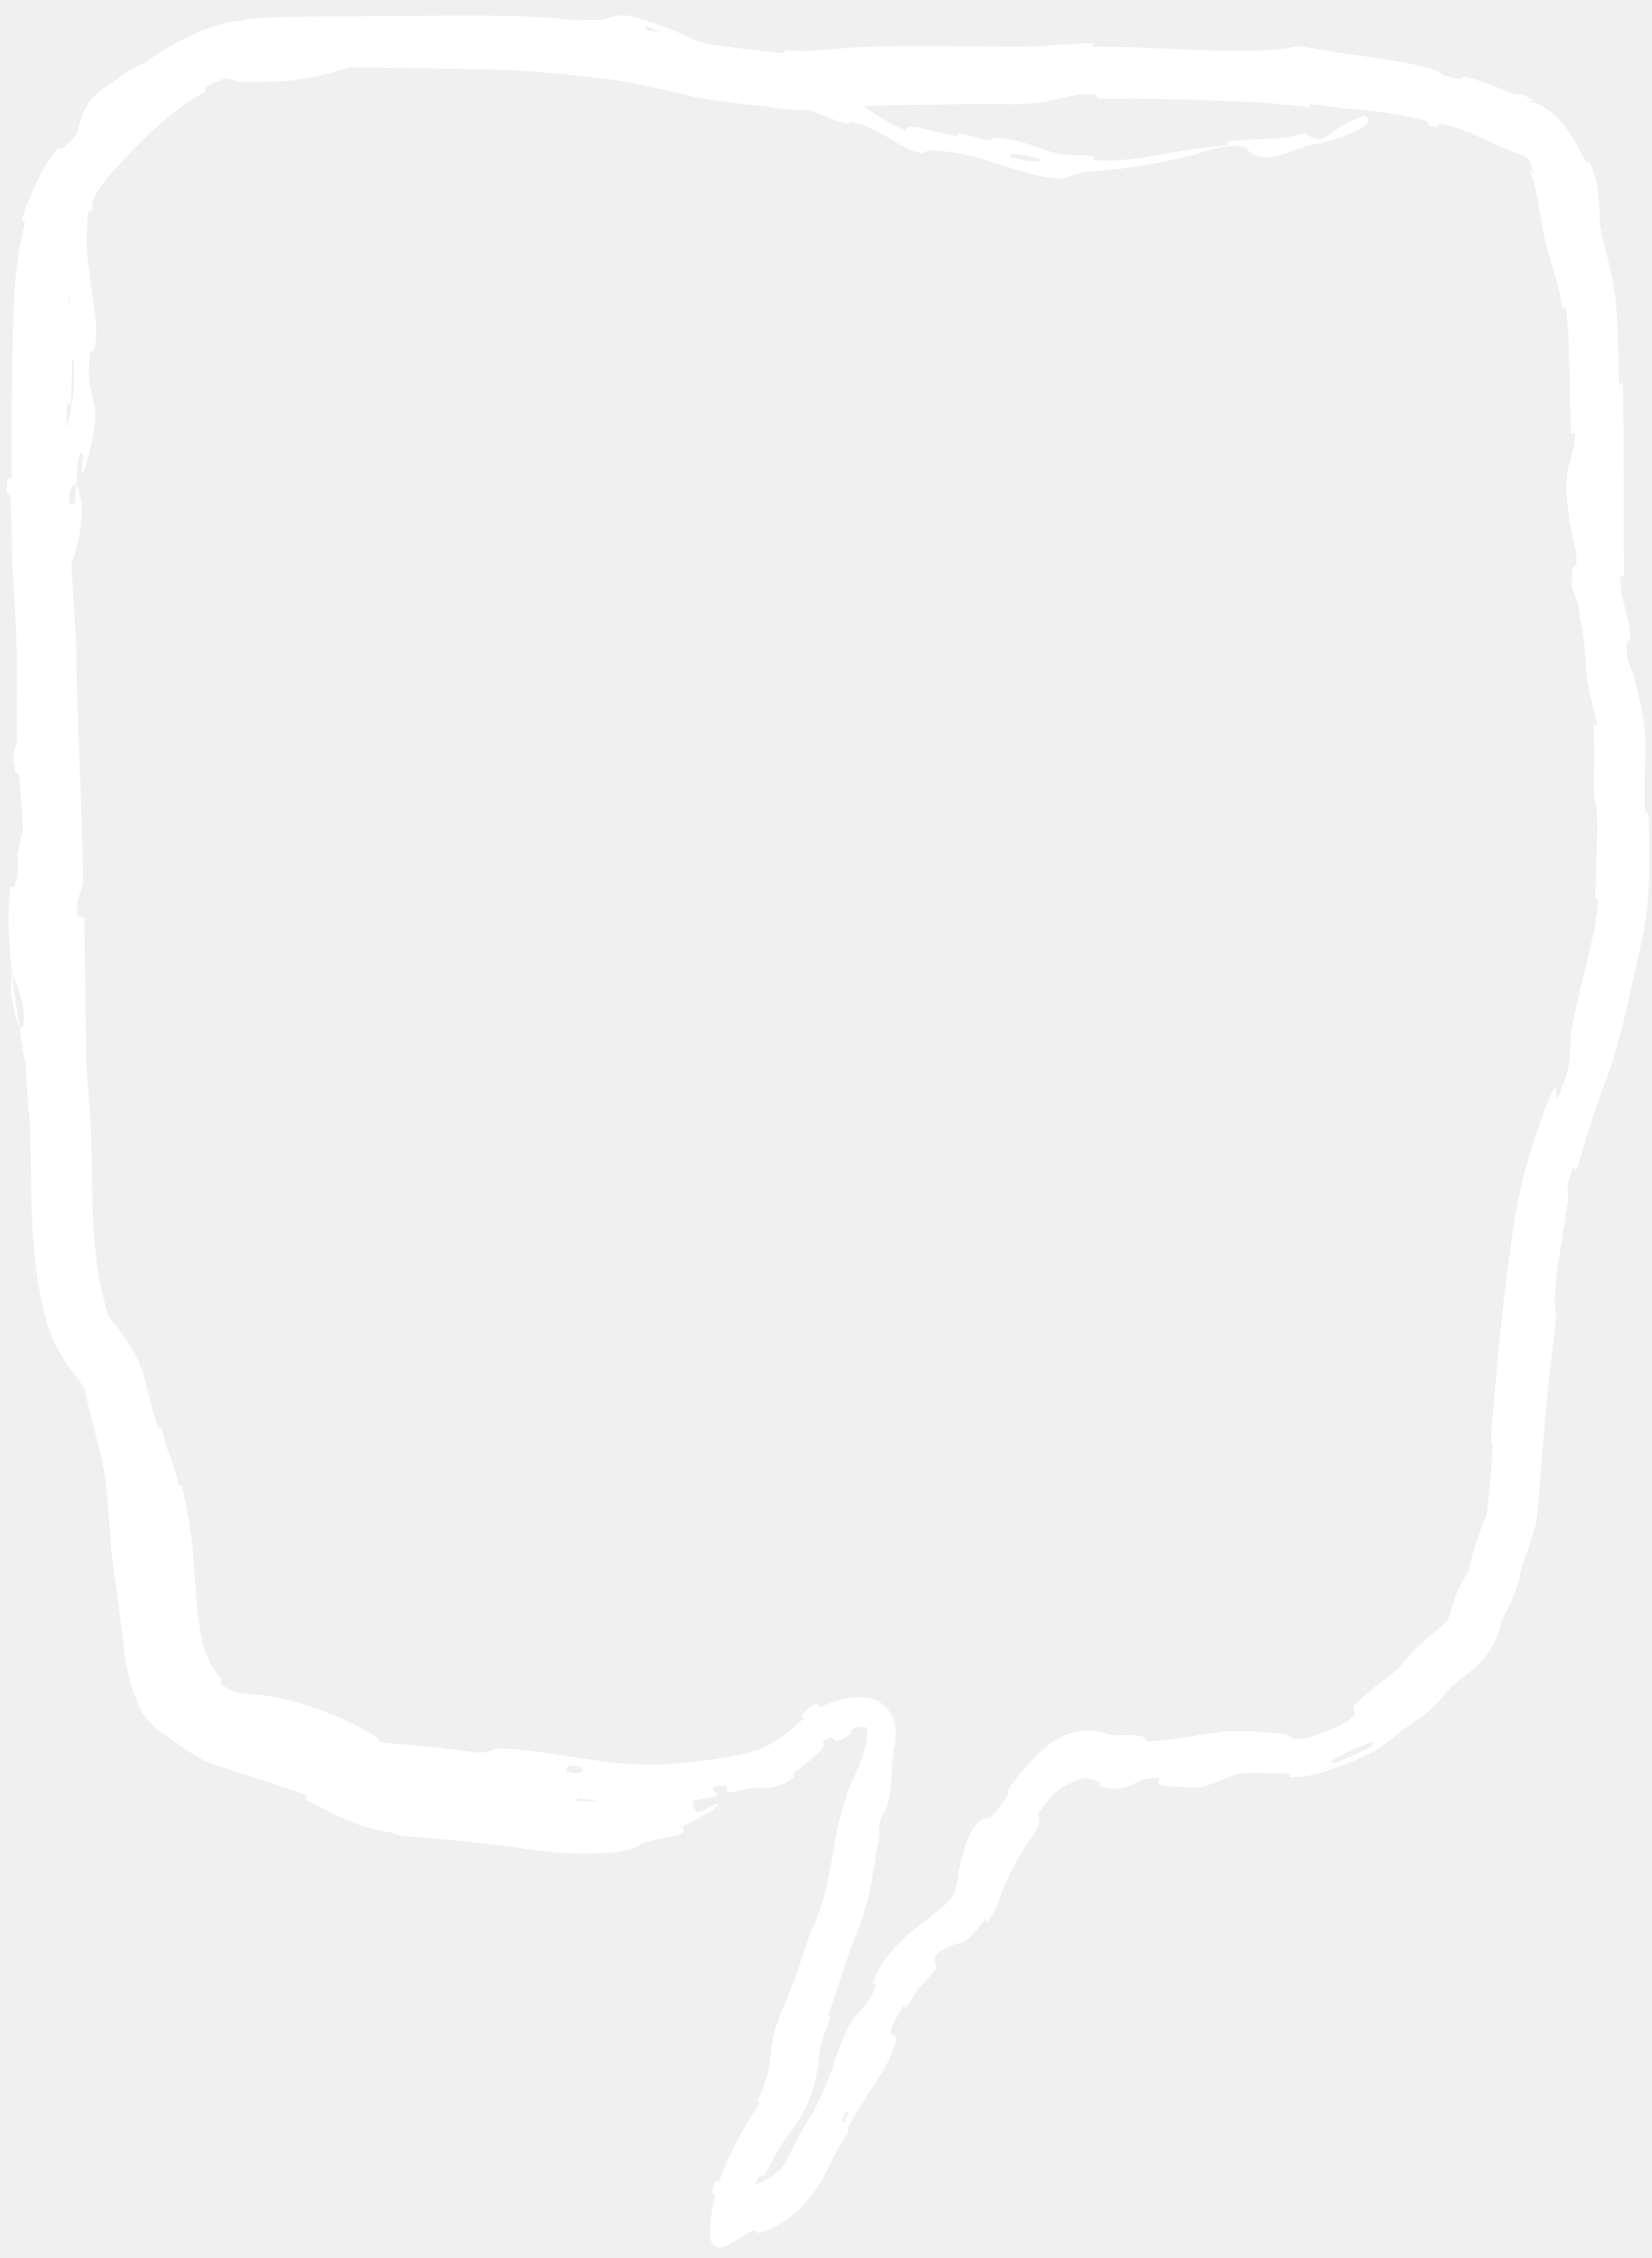
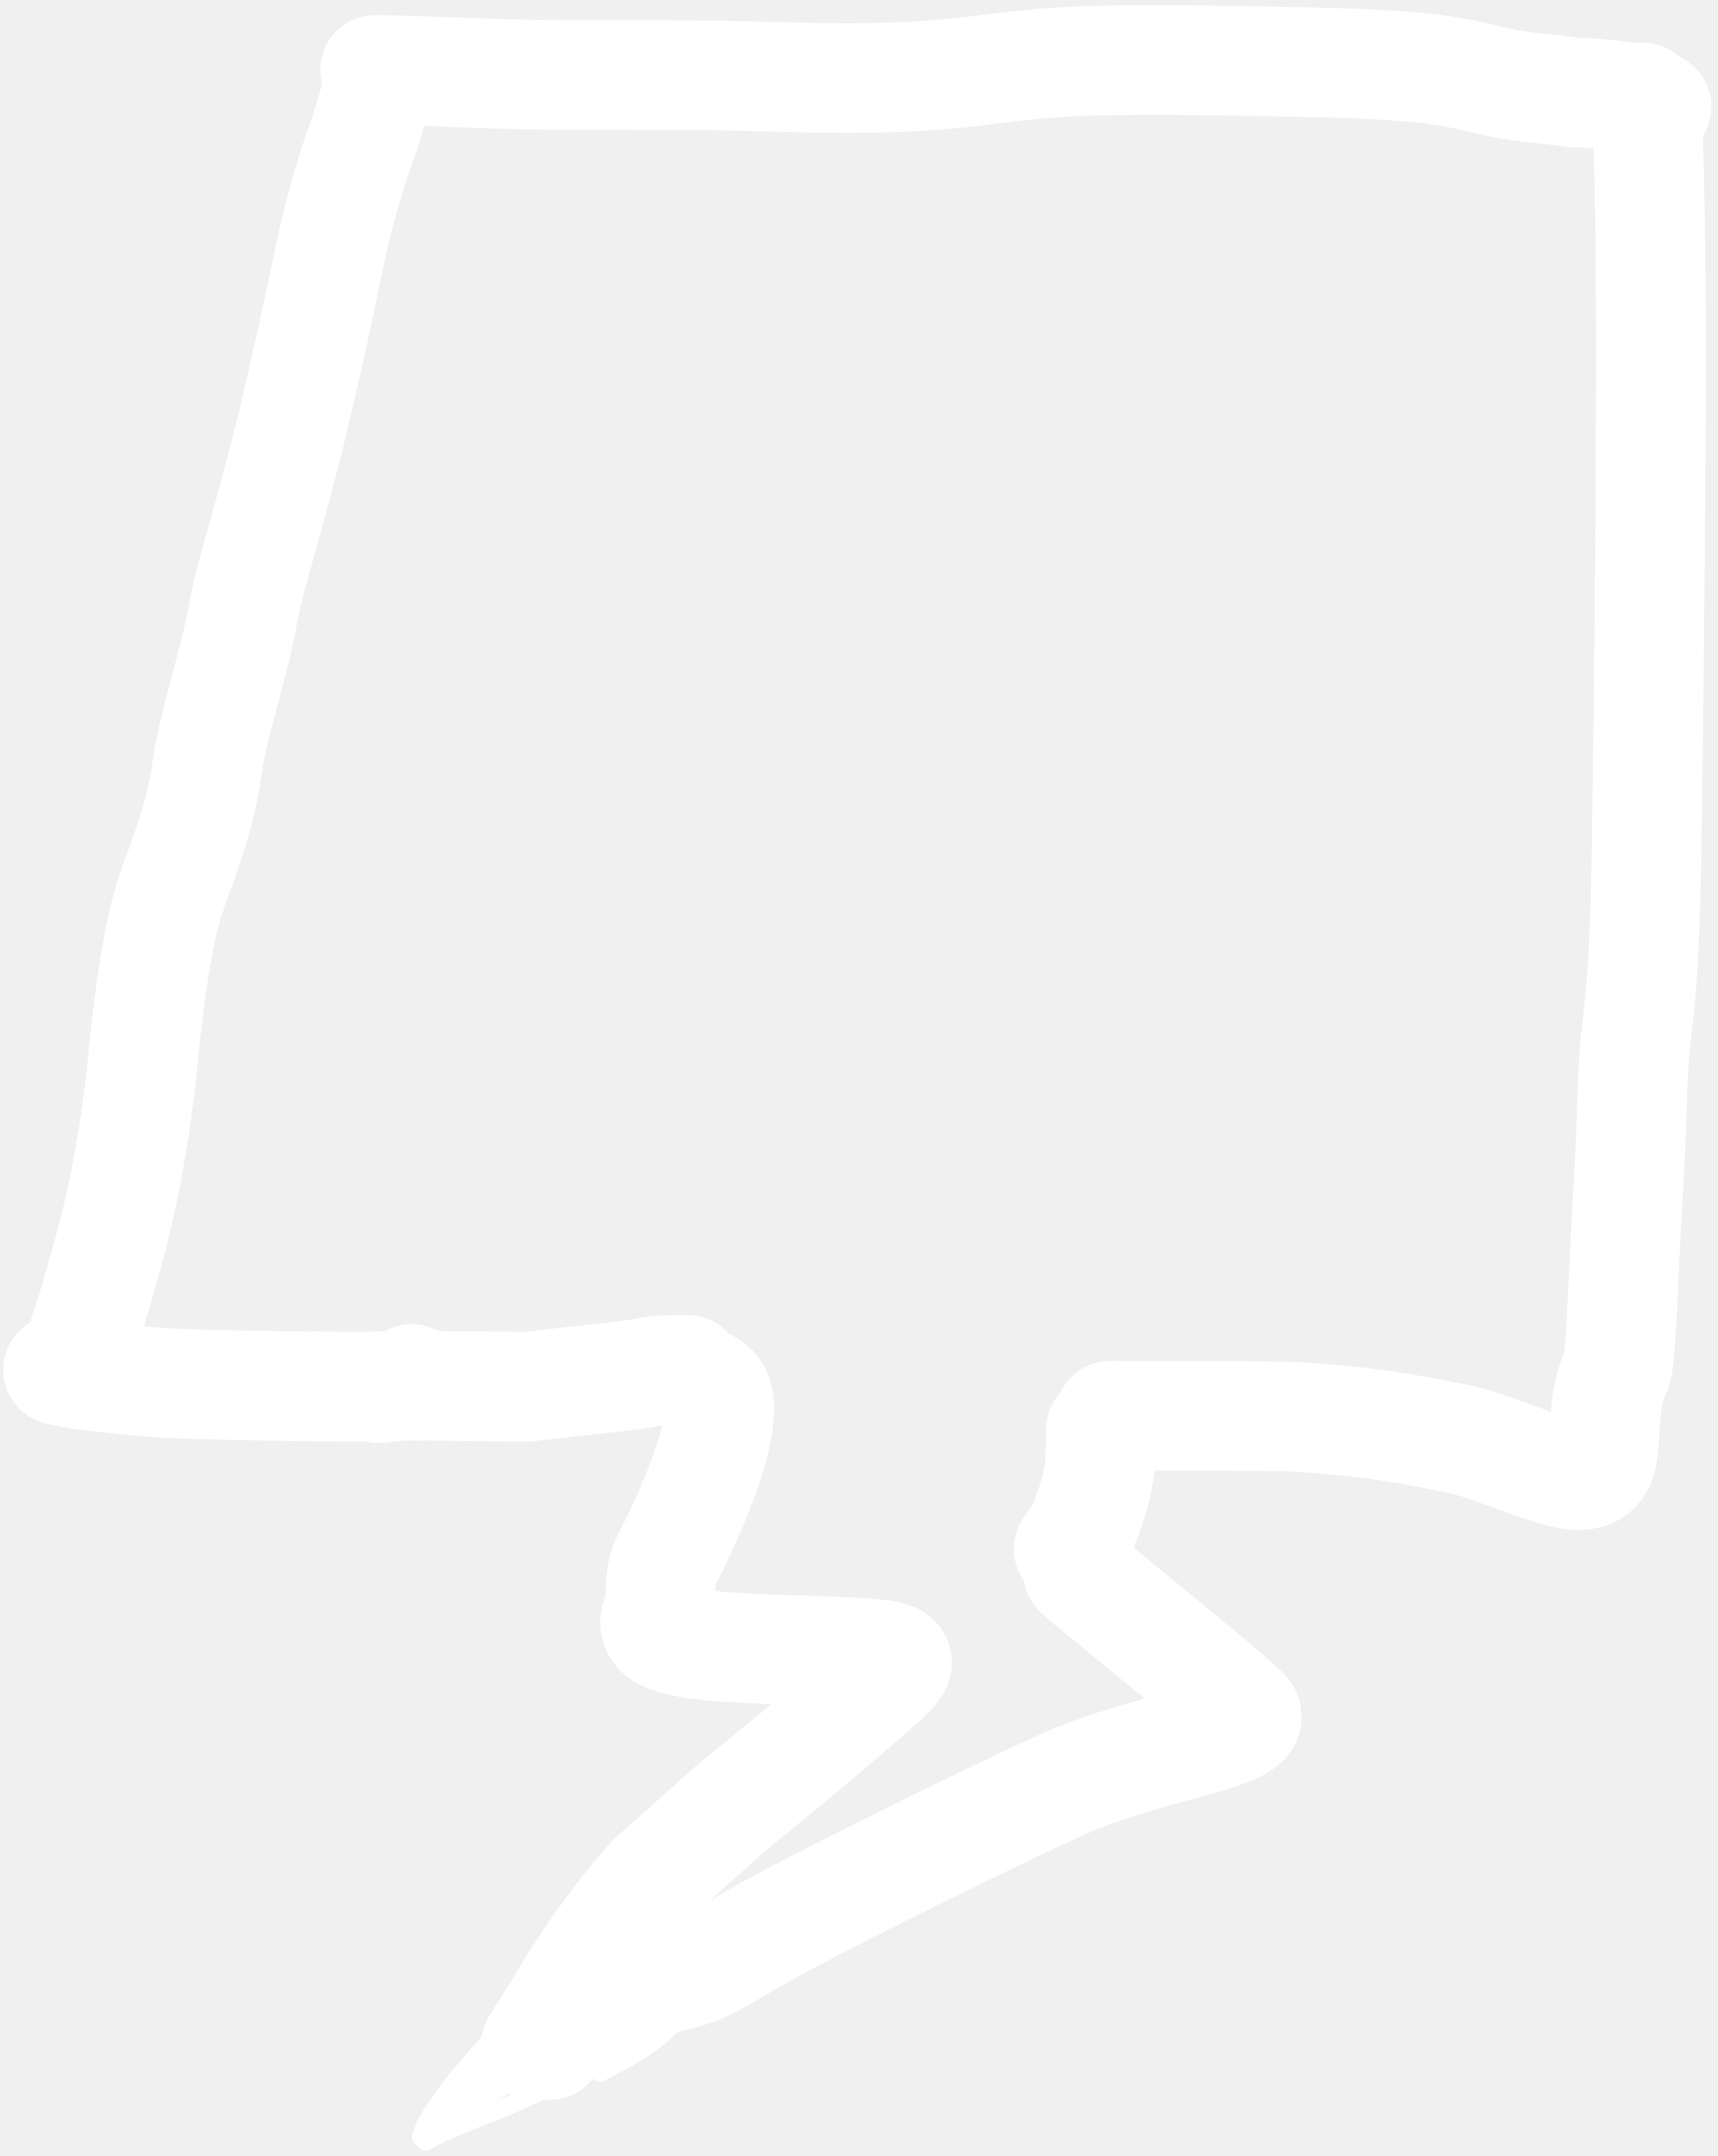
- <svg xmlns="http://www.w3.org/2000/svg" width="98" height="134" viewBox="0 0 98 134" fill="none">
-   <path d="M36.307 109.935C34.904 110.053 33.349 110.02 31.77 109.796C29.206 109.426 26.639 109.146 24.351 109.001C23.168 108.903 23.806 108.823 22.871 108.696C22.561 108.647 22.224 108.579 21.884 108.48C20.285 107.995 19.204 107.323 18.264 106.863C17.901 106.683 18.447 106.687 18.062 106.508C17.899 106.434 17.742 106.369 17.589 106.315C16.064 105.786 14.539 105.315 13.001 104.827C11.674 104.399 10.782 103.613 10.127 103.181C10.016 103.106 9.914 103.041 9.824 102.99C8.36 102.042 8.188 101.067 7.862 100.254C7.593 99.421 7.45 98.632 7.359 97.835C7.193 96.318 6.97 94.785 6.755 93.223C6.509 91.376 6.468 89.618 6.287 88.018C6.116 86.431 5.509 84.711 5.102 82.809C5.026 81.887 3.765 81.242 2.886 78.844C1.734 75.08 1.903 71.28 1.795 67.608C1.8 66.248 1.546 64.706 1.529 63.124C1.513 62.522 1.505 61.93 1.499 61.335C1.478 59.169 1.523 56.798 1.53 54.418C1.542 52.472 1.443 50.58 1.328 48.628C1.287 47.821 1.224 46.987 1.165 46.194C1.121 45.628 0.957 45.977 0.936 45.87C0.608 44.191 1.011 44.732 1.005 43.625C1 41.965 0.989 40.234 0.989 38.496C0.967 36.649 0.738 34.489 0.714 32.562C0.691 31.748 0.67 30.946 0.649 30.168C0.602 28.375 0.251 30.177 0.444 28.369C0.457 28.244 0.655 28.696 0.673 28.206C0.713 27.092 0.676 24.979 0.695 24.116C0.731 22.453 0.731 22.177 0.748 20.601C0.757 19.923 0.777 19.199 0.804 18.462C0.87 16.825 1.01 15.061 1.448 13.388C1.594 12.867 1.183 13.498 1.422 12.655C1.573 12.109 2.054 11.081 2.401 10.362C2.654 9.819 2.947 9.398 3.125 9.169C3.626 8.55 3.555 8.928 3.666 8.837C4.349 8.309 5.295 7.062 5.801 6.371C5.984 6.126 6.122 5.953 6.178 5.895C7.426 4.641 8.581 3.606 10.178 2.7C11.303 2.122 12.589 1.402 14.153 1.24C15.271 1.029 16.616 1.015 17.795 0.995C18.978 0.981 20.157 0.981 21.364 0.971C23.827 0.954 26.387 0.925 28.889 0.934C30.492 0.941 32.078 0.993 33.595 1.141C34.39 1.217 35.148 1.32 35.844 1.379C38.022 1.589 39.912 2.123 41.769 2.544C43.151 2.855 44.638 2.913 46.312 3.15C46.668 3.204 46.477 3.046 46.585 2.993C46.617 2.973 46.679 2.966 46.804 2.982C48.065 3.142 49.726 2.83 51.373 2.779C54.324 2.672 57.181 2.766 60.015 2.772C61.556 2.791 62.99 2.644 64.635 2.553C65.259 2.526 64.472 2.786 65.093 2.775C65.23 2.773 65.37 2.771 65.516 2.771C68.072 2.783 71.36 3.054 73.925 3.011C75.181 2.994 76.265 2.937 77.009 2.738C78.003 2.857 79.145 3.102 80.054 3.225C81.718 3.415 83.388 3.671 84.752 4.032C86.195 4.443 84.729 4.34 86.534 4.681C86.94 4.772 86.471 4.432 87.079 4.591C87.2 4.623 87.32 4.657 87.438 4.691C88.736 5.067 89.964 5.66 91.127 6.131C92.656 6.693 93.39 8.289 93.855 9.134C93.865 9.152 93.875 9.17 93.885 9.187C94.181 9.775 94.254 9.547 94.352 9.706C95.08 11.089 94.864 13.071 94.968 13.455C94.985 13.558 95.002 13.659 95.022 13.757C95.328 15.181 95.806 16.62 95.888 18.085C96.008 19.156 96.023 20.281 96.049 21.419C96.055 21.759 96.059 22.103 96.062 22.456C96.067 23.181 96.297 22.321 96.31 23.019C96.365 26.062 96.354 29.199 96.357 32.194C96.359 32.754 96.367 33.305 96.382 33.852C96.408 34.62 96.16 33.928 96.162 34.297C96.193 35.933 96.634 36.217 96.757 37.817C96.782 38.159 96.586 37.989 96.575 38.053C96.494 38.513 96.548 38.933 96.627 39.287C96.716 39.635 96.894 39.881 96.92 39.998C97.236 41.246 97.599 42.521 97.635 43.779C97.662 45.239 97.558 46.537 97.616 48.178C97.627 48.539 97.84 47.721 97.857 48.738C97.874 49.765 97.879 50.803 97.873 51.845C97.849 54.535 97.157 57.056 96.605 59.52C96.214 61.187 95.801 62.848 95.166 64.492C94.606 65.931 94.151 67.459 93.709 68.952C93.421 69.942 93.448 69.189 93.412 69.246C93.254 69.507 93.158 69.755 93.1 69.983C92.951 70.58 93.085 71.039 93.048 71.274C92.857 72.436 92.689 73.558 92.52 74.657C92.313 75.951 92.188 77.133 92.354 78.144C92.264 78.848 92.18 79.553 92.099 80.262C91.723 83.413 91.51 86.497 91.243 89.707C91.147 91.162 90.304 92.59 90.201 93.464C89.926 95.054 89.088 95.824 89.001 96.664C88.298 99.03 86.413 99.513 85.713 100.566C84.814 101.813 83.484 102.359 82.758 103.05C81.479 104.174 80.119 104.587 78.785 105.086C78.062 105.344 77.31 105.451 76.584 105.47C76.434 105.474 76.687 105.25 76.392 105.256C74.025 105.194 73.566 105.163 72.933 105.454C72.596 105.593 72.2 105.763 71.508 105.998C70.977 106.181 69.163 105.981 68.997 105.952C68.409 105.886 68.971 105.512 68.777 105.507C68.32 105.498 68.03 105.555 67.772 105.643C67.157 105.822 66.788 106.453 65.139 105.973C65.071 105.949 65.421 105.864 65.242 105.786C64.968 105.665 64.62 105.525 64.542 105.519C64.439 105.506 64.342 105.52 64.176 105.562C63.33 105.881 62.604 106.057 61.618 107.623C61.547 107.736 61.724 107.819 61.679 108.111C61.654 108.337 61.493 108.668 61.036 109.296C60.688 109.723 59.67 111.536 59.285 112.75C59.15 113.135 59.002 113.43 58.899 113.618C58.375 114.502 58.55 113.787 58.508 113.851C56.831 115.907 57.27 114.984 56.154 115.611C56.022 115.671 55.914 115.726 55.828 115.778C55.126 116.212 55.741 116.616 55.476 116.961C55.266 117.231 54.58 117.802 54.269 118.364C54.104 118.652 53.953 118.882 53.873 118.999C53.613 119.373 53.749 118.817 53.539 119.157C52.126 121.4 53.409 120.39 53.144 121.229C52.825 122.234 52.337 123.015 51.846 123.765C51.373 124.489 50.898 125.229 50.432 126.045C50.167 126.492 50.506 126.193 50.282 126.606C50.208 126.738 50.131 126.863 50.053 126.983C49.239 128.147 49.096 129.261 47.762 130.756C47.724 130.795 47.687 130.832 47.648 130.871C47.462 131.158 45.998 132.417 44.937 132.504C44.821 132.521 44.983 132.332 44.738 132.375C44.679 132.383 44.587 132.412 44.448 132.488C44.094 132.675 43.644 133.013 43.075 133.293C42.935 133.356 42.706 133.459 42.44 133.304C42.204 133.136 42.18 132.938 42.147 132.788C42.098 132.486 42.121 132.216 42.145 131.96C42.198 131.447 42.29 130.985 42.363 130.6C42.551 129.697 42.018 130.653 42.411 129.548C42.597 129.063 42.464 130.023 42.807 129.115C42.869 128.958 42.945 128.754 43.044 128.525C43.484 127.468 44.353 125.89 44.797 125.26C45.323 124.493 44.87 124.793 44.901 124.724C44.919 124.686 44.944 124.64 44.974 124.587C45.294 124.124 45.623 122.861 45.619 122.719C45.691 122.374 45.737 122.015 45.774 121.646C45.887 120.319 46.489 119.124 46.913 118.107C47.435 116.808 47.777 115.401 48.397 114.021C49.453 111.64 49.327 108.812 50.411 106.073C50.918 104.972 51.502 103.725 51.46 102.685C51.438 102.535 51.381 102.495 51.32 102.487C51.11 102.457 50.898 102.489 50.678 102.572C50.221 102.775 50.623 102.837 50.554 102.87C49.847 103.319 49.683 103.386 49.565 103.264C49.445 103.165 49.358 102.978 48.752 103.376C49.177 103.557 48.556 104.097 47.358 105.017C46.757 105.436 47.175 105.361 47.13 105.412C46.984 105.554 46.829 105.671 46.673 105.764C45.938 106.196 45.317 106.098 45.156 106.089C44.41 106.032 43.719 106.432 43.225 106.334C42.739 106.233 43.769 105.855 42.395 106.034C42.025 106.233 43.104 106.515 42.056 106.703C41.699 106.766 41.312 106.824 40.903 106.879C37.823 107.375 33.492 106.643 30.41 106.081C29.253 105.901 28.227 105.79 27.448 105.727C24.43 105.454 23.447 105.719 21.555 105.151C21.471 105.108 21.386 105.064 21.298 105.019C18.331 103.513 19.279 104.282 17.387 103.598C17.375 103.593 17.363 103.589 17.35 103.585C15.458 102.981 16.585 102.657 16.361 102.398C16.122 102.157 15.764 102.23 15.421 102.071C15.07 101.916 15.893 101.956 15.024 101.768C14.88 101.74 14.692 101.717 14.477 101.703C13.476 101.751 12.013 100.967 11.763 100.813C11.163 100.579 11.365 101.41 10.552 100.262C10.435 100.08 10.299 99.839 10.166 99.523C10.113 99.39 10.482 99.725 10.273 99.223C9.511 97.087 9.56 94.924 9.472 92.778C9.457 91.418 9.238 90.092 9.076 88.727C9.021 88.198 8.918 87.675 8.765 87.168C8.602 86.655 8.97 87.035 8.87 86.731C8.571 85.878 8.256 85.388 8.028 85.073C7.375 84.228 7.318 84.618 6.265 83.781C6.816 83.757 6.63 83.139 5.838 81.876C5.661 81.579 5.507 81.198 5.37 80.73C5.007 79.313 4.873 79.575 4.492 78.664C4.423 78.498 4.362 78.041 4.267 77.672C4.205 77.43 4.153 77.224 4.092 77.159C3.644 76.603 3.254 77.706 3.207 74.965C3.21 74.848 3.421 75.211 3.42 74.809C3.437 73.355 3.332 72.663 3.129 71.867C2.97 71.231 2.796 70.521 2.593 69.353C2.41 68.319 2.215 66.853 1.933 65.418C1.612 63.879 1.361 62.291 1.162 61.055C1.761 60.998 1.246 58.745 0.728 57.851C0.707 57.665 0.686 57.477 0.666 57.288C0.509 55.847 0.436 54.298 0.602 52.912C0.669 52.371 0.813 52.745 0.838 52.678C1.233 51.684 0.985 50.941 1.047 50.587C1.326 49.034 1.909 47.709 2.185 46.413C2.587 44.52 2.693 42.624 2.384 40.575C2.368 40.445 1.925 40.3 2.185 39.284C2.193 39.251 2.255 39.532 2.312 39.612C2.379 39.679 2.374 39.649 2.426 38.77C2.431 38.737 2.436 38.701 2.441 38.661C2.641 37.036 3.02 33.883 2.954 31.557C2.937 30.995 2.672 29.553 3.009 28.428C3.055 28.28 3.165 28.452 3.246 28.236C3.314 28.055 3.337 27.886 3.34 27.734C3.352 27.296 3.222 26.905 3.549 26.319C3.94 25.608 4.396 24.174 4.391 22.159C4.391 21.933 4.385 21.699 4.373 21.458C4.369 21.383 4.066 20.811 4.096 20.077C4.147 18.906 4.212 17.233 4.034 16.014C4.034 16.012 4.034 16.01 4.033 16.008C3.954 15.431 3.797 15.829 3.78 15.729C3.256 12.571 3.836 10.022 4.766 7.204C4.948 6.449 5.426 5.706 6.157 5.241C6.398 5.069 6.833 4.796 7.298 4.446C8.098 3.812 9.332 3.481 10.255 3.387C10.57 3.355 10.775 3.377 10.927 3.427C11.589 3.716 11.12 4.178 13.967 3.907C14.569 3.871 15.269 3.66 16.076 3.476C17.278 3.212 18.526 2.865 20.192 2.752C20.535 2.636 20.87 2.514 21.204 2.412C22.803 1.88 24.444 2.134 26.14 1.894C27.253 1.554 28.31 1.386 29.443 1.347C31.46 1.264 33.484 1.185 35.578 1.176C35.81 1.175 36.6 0.853 37.169 0.923C38.015 1.028 38.446 1.285 39.019 1.455C39.469 1.591 39.895 1.776 40.311 1.954C41.448 2.443 42.526 2.966 43.673 3.303C44.374 3.517 45.071 3.752 45.771 4.01C46.634 4.329 46.272 4.384 47.296 4.772C48.319 5.162 49.086 5.201 50.43 5.842C50.475 5.863 50.519 5.885 50.562 5.908C51.519 6.401 52.383 7.198 53.712 7.731C53.84 7.475 54.245 7.507 54.937 7.676C55.386 7.786 55.961 7.932 56.663 8.068C57.006 8.133 56.686 7.881 56.85 7.904C57.518 7.991 58.089 8.263 58.731 8.31C58.887 8.322 58.927 8.167 59.056 8.168C59.801 8.165 60.806 8.476 61.471 8.703C61.784 8.81 62.016 8.895 62.11 8.929C63.227 9.325 63.794 9.152 64.676 9.26C65.569 9.35 64.226 9.479 65.281 9.521C67.232 9.61 69.597 8.967 71.61 8.75C71.88 8.72 72.14 8.693 72.392 8.668C73.265 8.586 72.65 8.431 72.774 8.415C74.58 8.182 76.436 8.355 77.412 7.872C77.953 8.29 78.268 8.316 78.594 8.166C79.055 7.946 79.435 7.427 80.861 6.882C81.055 6.811 81.508 7.17 80.833 7.573C80.32 7.872 79.545 8.19 78.659 8.428C78.349 8.507 78.058 8.551 77.777 8.605C77.505 8.666 76.041 9.211 75.847 9.252C74.306 9.56 74.036 8.818 73.948 8.779C73.313 8.526 72.352 8.732 71.632 8.943C71.25 9.055 70.94 9.174 70.782 9.211C68.714 9.707 66.816 10.043 64.91 10.149C63.668 10.214 63.509 10.697 62.512 10.577C62.021 10.511 61.587 10.421 61.187 10.319C59.003 9.739 57.989 9.119 55.364 8.913C54.93 8.867 54.971 9.158 54.459 9.044C54.201 8.986 53.794 8.813 53.088 8.393C52.96 8.32 51.516 7.363 50.52 7.244C50.394 7.23 50.339 7.382 50.184 7.336C50.13 7.32 50.076 7.304 50.024 7.287C49.097 6.994 48.484 6.64 47.435 6.309C46.327 5.962 44.986 5.567 43.77 5.095C43.577 5.02 43.376 4.924 43.18 4.822C42.54 4.507 41.98 4.078 41.73 3.91C41.096 3.483 40.383 3.24 39.855 3.034C39.532 2.903 39.318 2.792 39.161 2.642C38.663 2.215 40.001 2.173 38.388 1.573C38.237 1.97 38.016 2.366 37.851 2.766C35.294 2.344 32.349 2.405 29.504 2.507C28.573 2.548 27.768 2.637 26.93 2.914C26.701 2.985 26.686 3.042 26.703 3.095C26.71 3.149 26.759 3.203 26.451 3.29C26.424 3.297 26.394 3.304 26.362 3.311C24.038 3.629 22.981 3.302 21.573 3.717C21.185 3.823 20.709 3.992 20.178 4.156C18.919 4.562 17.419 4.84 16.004 4.849C15.389 4.862 14.788 4.869 14.227 4.877C13.579 4.566 12.386 4.502 11.312 4.806C10.442 5.044 9.625 5.232 9.057 5.42C8.548 5.597 8.543 5.469 8.221 5.604C8.184 5.621 8.15 5.638 8.118 5.655C7.254 6.137 7.219 6.219 7.208 6.343C7.216 6.45 7.32 6.518 7.192 6.644C6.911 6.934 6.852 7.015 6.712 7.122C6.582 7.226 6.42 7.349 6.26 7.552C5.921 8.176 5.502 8.769 5.245 9.89C5.194 10.029 5.437 11.629 5.473 11.826C5.582 13.152 5.268 12.026 5.193 12.862C5.122 13.929 5.115 14.794 5.265 15.838C5.342 16.368 5.41 16.928 5.484 17.561C5.561 18.161 5.882 19.611 5.578 20.741C5.539 20.89 5.373 20.799 5.358 20.918C5.289 21.47 5.267 21.884 5.277 22.215C5.303 23.198 5.608 23.498 5.649 24.44C5.691 25.721 5.136 27.463 5.019 27.826C5.017 27.832 5.015 27.838 5.012 27.845C4.856 28.286 4.835 28.125 4.853 27.834C4.873 27.521 4.948 27.054 4.937 27.026C4.753 26.568 4.657 27.105 4.597 27.817C4.572 28.113 4.55 28.447 4.524 28.749C3.993 28.867 3.941 30.336 4.435 29.83C4.489 29.773 4.487 28.956 4.524 28.749C4.979 29.696 4.958 31.302 4.383 33.059C4.112 33.881 3.9 33.075 3.846 35.617C3.816 36.772 4.205 36.347 4.229 37.382C4.238 37.882 4.222 38.401 4.153 38.996C4.235 40.415 4.235 43.242 3.998 45.128C3.899 46.043 4.214 45.179 4.145 45.809C4.106 46.139 4.053 46.456 3.989 46.772C3.698 48.153 3.179 49.19 2.939 50.347C2.912 50.477 3.191 50.22 3.081 50.654C2.552 52.787 2.501 54.829 2.709 57.057C2.823 58.246 2.986 59.469 3.214 60.757C3.403 61.833 3.76 63.41 4.151 64.868C4.438 65.983 4.627 66.979 4.759 67.779C4.955 68.984 5.105 70.292 5.213 71.617C5.384 74 5.044 75.874 5.559 77.278C5.639 77.538 5.71 77.787 5.774 78.025C6.257 79.947 6.334 79.462 6.645 80.127C6.819 80.483 6.969 80.844 7.068 81.015C7.681 81.97 8.53 83.33 8.633 83.608C8.64 83.595 7.54 82.296 8.022 83.068C8.177 83.616 8.619 83.592 8.633 83.608C8.667 83.678 8.865 83.968 9.114 84.38C9.789 85.368 10.463 87.372 10.539 87.896C10.634 88.291 10.786 88.035 10.828 88.246C10.844 88.329 10.859 88.411 10.872 88.494C11.1 89.69 11.422 91.246 11.491 92.694C11.666 95.024 11.749 97.615 12.612 98.932C12.797 99.231 12.989 99.48 13.189 99.679C13.221 99.714 13.018 99.825 13.102 99.909C13.55 100.345 14.056 100.498 14.607 100.517C15.908 100.583 17.214 100.85 18.389 101.266C18.489 101.3 18.592 101.335 18.694 101.371C20.295 101.936 21.553 102.54 22.49 103.201C22.292 103.183 22.566 103.337 22.738 103.429C24.069 103.526 26.475 103.73 27.773 103.945C29.094 104.147 29.32 103.756 29.441 103.757C29.881 103.771 30.298 103.794 30.702 103.828C33.675 104.098 35.461 104.688 38.548 104.725C39.112 104.727 39.865 104.698 40.676 104.608C42.327 104.429 44.223 104.164 45.057 103.806C45.251 103.729 45.418 103.654 45.577 103.575C46.247 103.235 46.807 102.825 47.639 102.031C47.782 101.896 47.508 101.882 47.549 101.838C48.097 101.213 48.399 101.079 48.495 101.128C48.601 101.172 48.571 101.361 48.761 101.275C49.511 100.971 50.345 100.572 51.583 100.786C52.419 100.89 53.107 101.794 53.135 102.5C53.197 103.161 53.098 103.67 52.984 104.243C52.894 104.755 52.968 106.272 52.65 107.119C52.646 107.134 52.642 107.149 52.637 107.165C52.545 107.448 52.461 107.596 52.38 107.707C52.299 107.83 52.213 107.956 52.138 108.462C52.126 108.552 52.27 108.551 52.147 109.199C51.811 110.886 51.672 112.796 50.729 115.044C50.25 116.093 49.895 117.542 49.325 119.039C49.278 119.161 49.231 119.278 49.186 119.389C48.997 119.842 49.449 119.372 49.192 119.993C48.864 120.774 48.682 121.335 48.626 121.925C48.53 123.136 48.155 124.883 47.144 126.178C46.511 127.013 45.969 127.912 45.513 128.819C45.218 129.418 45.237 128.971 45.134 129.085C45.074 129.154 45.018 129.23 44.968 129.31C44.561 129.933 44.612 131.176 44.594 131.321C44.525 131.702 44.474 132.088 44.47 132.323C44.458 132.417 44.514 132.558 44.437 132.231C44.405 132.135 44.366 132 44.206 131.77C44.063 131.559 43.716 131.237 43.296 131.105C42.411 130.868 42.128 131.138 42.006 131.167C42.314 131.024 42.654 130.668 43.707 130.131C44.945 129.603 45.551 129.384 46.142 128.892C46.624 128.631 46.995 127.328 48.058 125.648C48.513 124.978 48.879 124.06 49.345 122.911C49.363 122.869 49.39 122.782 49.428 122.661C49.653 121.92 50.262 120.065 50.972 119.409C51.024 119.36 51.873 118.588 51.99 117.687C51.994 117.639 51.623 118.018 51.928 117.331C51.968 117.238 52.017 117.136 52.075 117.025C52.633 115.918 53.715 114.881 54.606 114.226C54.914 114 55.251 113.714 55.577 113.442C55.823 113.246 56.618 112.747 56.762 111.896C56.804 111.711 56.843 111.519 56.878 111.317C56.844 111.222 57.297 108.472 58.306 107.949C58.485 107.873 58.723 108.26 59.815 106.517C59.825 106.502 59.833 106.489 59.84 106.478C59.956 106.262 59.54 106.57 60.029 105.904C60.364 105.451 60.77 104.949 61.339 104.352C61.632 104.053 61.956 103.723 62.479 103.363C62.968 103.023 63.916 102.559 65.011 102.725C65.52 102.812 65.675 102.889 65.826 102.923C65.966 102.96 66.061 102.977 66.155 102.988C66.349 103.019 67.053 102.871 67.845 103.071C67.869 103.084 67.9 103.098 67.932 103.113C68.032 103.152 67.822 103.34 68.199 103.341C69.391 103.306 71.005 102.94 72.641 102.767C74.234 102.656 75.089 102.863 75.983 102.88C76.713 102.894 76.367 103.213 77.109 103.189C77.353 103.173 77.668 103.126 77.983 103.022C78.822 102.737 79.73 102.341 80.17 101.995C80.499 101.736 80.39 101.621 80.347 101.492C80.282 101.371 80.364 101.194 80.605 100.968C80.621 100.952 80.634 100.937 80.644 100.926C82.094 99.595 82.937 99.221 83.178 98.785C84.067 97.612 84.753 97.223 85.287 96.731C85.549 96.506 85.766 96.299 85.882 96.162C86.007 96.023 85.978 95.985 85.944 96.186C86.347 94.248 87.303 93.093 87.175 93.148C87.661 90.769 88.218 90.387 88.284 89.399C88.401 88.42 88.476 87.344 88.565 86.264C88.644 85.308 88.419 86.086 88.531 84.672C88.642 83.298 88.782 81.676 88.951 79.936C89.126 78.123 89.334 76.147 89.616 74.244C89.816 72.704 90.098 70.826 90.543 69.327C90.908 68.038 91.279 66.868 91.64 65.914C93.026 62.407 91.791 66.983 92.784 64.284C92.859 64.087 92.927 63.884 92.989 63.676C93.271 62.684 93.163 61.572 93.217 61.321C93.396 60.452 93.568 59.649 93.74 58.885C94.153 57.019 94.652 55.432 94.841 53.631C94.889 53.106 94.618 53.591 94.656 53.152C94.691 52.703 94.719 52.258 94.729 51.816C94.754 50.625 94.797 49.43 94.774 48.315C94.758 47.6 94.596 47.734 94.597 47.079C94.595 46.011 94.608 44.923 94.609 44.092C94.604 43.729 94.581 43.354 94.537 42.94C94.522 42.812 94.907 43.602 94.682 42.569C94.514 41.786 94.191 40.799 94.112 39.443C94.075 38.412 93.862 37.163 93.653 35.931C93.542 35.26 93.151 35.255 93.32 33.773C93.36 33.467 93.791 33.818 93.401 32.271C93.392 32.235 93.383 32.198 93.373 32.159C93.296 31.877 92.734 29.111 93.063 27.76C93.149 27.402 93.509 26.491 93.446 25.706C93.436 25.6 93.239 26.028 93.215 25.377C93.17 24.092 93.153 22.768 93.124 21.46C93.096 20.447 93.076 19.37 92.956 18.55C92.944 18.464 92.929 18.361 92.917 18.295C92.849 18.112 92.733 18.577 92.656 17.971C92.538 17.087 92.192 16.097 91.783 14.639C91.334 12.814 91.196 11.104 90.968 10.662C90.967 10.659 90.966 10.657 90.965 10.655C90.541 9.753 91.009 10.308 90.988 10.227C90.786 9.102 90.284 9.233 90.2 9.177C90.101 9.12 90.035 9.097 89.936 9.064C88.538 8.517 87.561 7.966 86.517 7.627C86.211 7.528 85.922 7.445 85.612 7.374C85.122 7.265 85.421 7.542 85.32 7.534C84.268 7.471 85.105 7.295 84.451 7.122C83.04 6.766 81.373 6.563 79.756 6.422C79.075 6.358 78.552 6.262 78.059 6.192C77.326 6.088 78.11 6.437 77.46 6.346C76.268 6.185 75.05 6.091 73.791 6.034C71.063 5.923 68.199 5.825 65.668 5.842C65.612 5.843 65.557 5.844 65.502 5.845C64.79 5.863 65.227 5.662 65.076 5.631C64.063 5.415 62.458 5.983 62.047 6.032C61.209 6.165 60.621 6.185 60.069 6.183C59.458 6.179 58.903 6.146 58.117 6.162C56.002 6.211 53.708 6.2 51.536 6.292C49.981 6.315 48.368 6.754 46.026 6.408C44.636 6.169 42.899 6.115 41.114 5.729C39.009 5.247 37.153 4.78 35.603 4.638C35.462 4.626 35.324 4.613 35.189 4.6C32.826 4.308 30.928 4.167 28.848 4.119C25.091 4.032 21.507 3.976 17.876 4.033C16.686 4.071 15.773 4.061 14.505 4.306C13.906 4.369 13.19 4.658 12.33 5.111C11.875 5.349 12.446 5.315 12.048 5.528C11.946 5.583 11.841 5.639 11.734 5.695C10.699 6.296 9.185 7.56 8.165 8.614C7.044 9.795 5.932 10.918 5.563 11.783C4.393 14.043 4.162 15.523 4.091 17.951C4.081 18.416 4.32 17.756 4.316 18.495C4.316 18.508 4.316 18.52 4.316 18.533C4.317 20.114 4.29 22.139 4.215 23.752C4.179 24.547 3.993 23.48 3.96 24.28C3.885 26.142 3.875 28.14 3.929 30.049C3.953 30.861 4.165 29.633 4.179 30.688C4.189 31.292 4.2 31.896 4.214 32.489C4.233 34.488 4.447 36.134 4.519 38.441C4.561 41.755 4.722 45.003 4.841 48.458C4.869 49.644 4.93 50.962 4.925 52.261C4.924 52.777 4.483 53.24 4.589 54.32C4.624 54.342 4.661 54.358 4.698 54.369C4.798 54.399 4.904 54.402 5.003 54.426C5.064 57.329 5.055 60.214 5.129 63.003C5.144 64.408 5.396 65.819 5.408 67.543C5.511 71.158 5.376 74.751 6.38 77.9C6.255 78.194 8.045 79.573 8.644 82.004C8.83 82.851 9.065 83.692 9.314 84.616C9.432 85.064 9.46 84.219 9.691 85.101C9.886 85.858 10.065 86.682 10.172 87.519C10.403 89.408 10.467 91.1 10.684 92.638C10.903 94.159 11.132 95.726 11.29 97.351C11.356 98.119 11.52 98.946 11.717 99.443C11.761 99.552 11.694 99.619 11.647 99.719C11.576 99.802 11.653 99.987 11.509 99.895C11.641 99.969 11.782 100.05 11.93 100.136C12.066 100.208 12.612 100.572 13.066 100.852C13.532 101.142 13.927 101.286 14.113 101.296C14.165 101.307 14.212 101.315 14.251 101.321C14.33 101.331 13.999 101.018 14.691 101.229C16.042 101.644 17.41 102.067 18.8 102.516C20.71 103.16 22.019 104.124 23.024 104.404C23.607 104.603 25.142 104.625 26.39 104.75C27.085 104.814 26.331 104.978 26.823 105.027C28.637 105.207 30.498 105.401 32.34 105.653C33.899 105.866 35.456 105.886 36.904 105.807C38.892 105.638 38.229 106.101 39.385 106.187C39.558 106.21 40.754 105.782 40.893 105.927C41.286 106.332 40.885 107.137 41.366 107.543C41.47 107.691 43.325 106.478 42.332 107.391C42.261 107.487 40.889 108.195 40.564 108.376C40.337 108.521 40.853 108.583 40.368 108.827C39.877 109.065 39.273 109.041 38.449 109.296C37.617 109.53 38.027 109.758 36.307 109.935ZM33.619 105.121C34.771 105.482 35.031 104.76 33.747 104.771C33.684 104.772 33.56 105.103 33.619 105.121ZM30.458 1.866C30.084 1.806 29.766 1.79 29.467 1.803C28.522 1.852 28.171 2.244 28.976 2.358C29.158 2.387 29.332 2.396 29.498 2.388C30.327 2.352 30.855 1.932 30.458 1.866ZM46.018 4.796C44.374 3.931 43.758 4.841 45.67 5.293C45.781 5.321 46.113 4.847 46.018 4.796ZM34.26 106.879C34.275 106.895 35.222 106.909 35.243 106.894C35.735 106.657 33.87 106.634 34.26 106.879ZM61.608 9.403C61.542 9.375 61.458 9.347 61.362 9.322C60.69 9.142 59.479 9.05 60.068 9.326C60.343 9.454 60.914 9.554 61.317 9.575C61.717 9.598 61.941 9.545 61.608 9.403ZM50.086 125.918C50.108 125.909 50.428 125.291 50.362 125.275C50.164 125.236 49.778 126.103 50.086 125.918ZM88.754 6.159C84.732 6.071 82.13 5.529 86.638 5.344C87.449 5.334 84.901 5.689 85.936 5.727C87.573 5.802 88.666 5.353 90.297 5.629C90.546 5.703 90.791 5.804 91.025 5.925C91.169 6.003 90.746 5.973 90.222 5.97C89.611 6.017 88.876 6.17 88.746 6.16C88.749 6.16 88.751 6.159 88.754 6.159ZM34.183 106.103C34.205 106.118 35.167 106.239 35.191 106.229C35.733 106.052 33.808 105.812 34.183 106.103ZM79.184 104.628C79.246 104.654 81.342 103.715 81.386 103.611C81.802 103.126 81.018 103.514 80.229 103.863C79.441 104.223 78.641 104.622 79.184 104.628ZM1.171 61.014C0.749 60.008 0.533 58.737 0.728 57.856C0.843 58.91 1.001 59.964 1.171 61.014Z" fill="white" />
+ <svg xmlns="http://www.w3.org/2000/svg" width="94" height="118" viewBox="0 0 94 118" fill="none">
+   <path d="M20.527 3.83C21.608 3.83 23.79 3.913 27.24 4.039C30.191 4.147 35.585 4.082 38.695 4.123C42.47 4.174 44.894 4.333 48.197 4.25C52.968 4.13 54.21 3.664 57.864 3.413C61.262 3.179 67.823 3.328 71.862 3.411C78.945 3.556 80.1 4.082 81.983 4.499C83.428 4.819 84.625 4.836 86.007 5.045C87.049 5.087 88.062 5.17 88.897 5.296C89.319 5.339 89.733 5.339 90.663 5.841" stroke="white" stroke-width="6" stroke-linecap="round" />
+   <path d="M20.778 3.83C20.778 4.331 20.447 5.997 19.65 8.181C18.937 10.134 18.265 12.875 18.014 14.132C17.544 16.496 16.756 19.994 16.257 22.127C14.871 28.051 13.659 31.473 13.28 33.695C12.857 36.172 11.648 39.678 11.311 42.158C10.889 45.27 9.637 47.813 9.133 49.659C8.532 51.861 8.129 54.841 7.833 57.867C7.354 62.775 6.449 66.923 5.615 69.599C5.195 71.279 4.524 73.205 4.148 74.336C3.938 74.721 3.689 74.721 3.181 74.972" stroke="white" stroke-width="6" stroke-linecap="round" />
+   <path d="M89.909 5.339C90.075 5.505 90.244 5.922 90.328 14.264C90.409 22.274 90.246 37.953 90.12 46.196C89.99 54.775 89.575 55.859 89.449 57.571C89.293 59.693 89.323 61.475 89.156 64.263C88.796 70.278 88.738 74.467 88.445 75.052C87.609 76.719 87.984 78.904 87.608 79.955C86.933 81.842 83.801 79.834 80.163 78.831C76.591 78.074 74.253 77.737 70.618 77.529C68.496 77.486 64.68 77.486 60.749 77.486" stroke="white" stroke-width="6" stroke-linecap="round" />
+   <path d="M3.181 74.972C4.014 75.224 5.607 75.39 8.725 75.683C11.427 75.809 16.404 75.892 19.093 75.894C21.781 75.895 22.03 75.812 22.538 75.475" stroke="white" stroke-width="6" stroke-linecap="round" />
+   <path d="M60.246 78.24C60.246 78.406 60.246 79.072 60.204 80.201C60.08 81.247 59.746 82.423 59.244 83.595C58.991 84.103 58.743 84.434 58.486 84.776" stroke="white" stroke-width="6" stroke-linecap="round" />
+   <path d="M58.989 86.033C60.153 87.117 65.656 91.448 68.037 93.614C69.46 94.907 62.938 95.498 58.152 97.661C54.416 99.349 48.139 102.479 44.808 104.184C40.73 106.273 39.723 107.064 38.589 107.608C37.369 108.194 35.786 108.321 34.608 108.865C33.602 109.327 32.599 109.995 31.342 110.749C31.005 111.001 30.673 111.333 30.08 111.926" stroke="white" stroke-width="6" stroke-linecap="round" />
+   <path d="M38.627 75.727C38.793 75.809 38.959 75.892 39.086 76.059C40.159 77.474 37.888 82.655 36.492 85.356C35.991 86.326 36.281 87.371 35.99 88.247C35.806 88.8 35.449 89.537 37.725 89.922C40.002 90.307 44.896 90.307 47.293 90.473C49.69 90.639 49.441 90.97 48.027 92.22C44.098 95.691 41.143 98.014 40.351 98.68C38.889 99.911 37.377 101.363 35.707 102.78C33.705 105.028 31.847 107.723 30.591 109.9C30.082 110.749 29.833 111.081 29.326 111.926" stroke="white" stroke-width="6" stroke-linecap="round" />
+   <path d="M20.778 75.978C21.942 75.727 24.293 75.892 28.887 75.895C32.417 75.475 34.6 75.309 35.685 75.058C36.274 74.972 36.937 74.972 37.621 74.972" stroke="white" stroke-width="6" stroke-linecap="round" />
+   <path d="M23.041 116.954C23.207 116.202 24.041 115.033 25.048 113.732C25.972 112.683 26.89 111.597 27.977 110.385C28.483 109.754 28.898 109.09 29.326 108.406" stroke="white" stroke-linecap="round" />
+   <path d="M23.292 117.205C24.876 116.285 27.224 115.616 29.777 114.361C30.328 114.105 30.577 114.022 30.913 113.772C31.249 113.522 31.663 113.107 32.342 112.68" stroke="white" stroke-linecap="round" />
+   <path d="M28.571 113.686C27.82 114.02 26.817 114.52 25.81 115.317C25.588 115.493 25.308 115.445 25.305 115.279C25.276 114.025 26.809 113.854 27.062 113.77C27.841 113.51 25.308 114.937 24.55 115.528C23.801 116.112 26.304 114.274 27.102 113.479C27.523 113.061 28.066 112.683 28.36 112.43C28.567 112.252 27.737 113.18 27.11 113.599C26.61 113.932 25.977 113.937 25.599 113.854C24.59 113.633 26.895 112.097 27.062 111.718C27.101 111.63 27.229 111.921 27.147 112.132C27.066 112.343 26.817 112.509 26.854 112.678C26.963 113.164 27.981 113.183 28.402 113.183C29.581 113.183 26.228 114.017 25.892 114.437C25.025 115.517 28.317 112.514 28.57 112.304C28.761 112.146 27.571 112.76 26.775 113.388C26.253 113.799 26.226 114.603 25.976 115.315C25.809 115.611 25.56 115.777 25.141 115.863C24.723 115.948 24.142 115.948 23.544 115.948" stroke="white" stroke-linecap="round" />
+   <path d="M32.091 112.177C32.257 112.177 32.591 112.177 33.093 112.094C33.345 112.011 33.594 111.845 33.805 111.636C34.016 111.426 34.182 111.177 34.353 110.669" stroke="white" stroke-linecap="round" />
+   <path d="M32.845 113.434C34.434 112.597 35.771 111.931 36.863 110.715C37.365 110.171 37.787 109.5 38.163 108.789C38.373 108.492 38.622 108.326 38.878 108.155" stroke="white" stroke-linecap="round" />
</svg>
